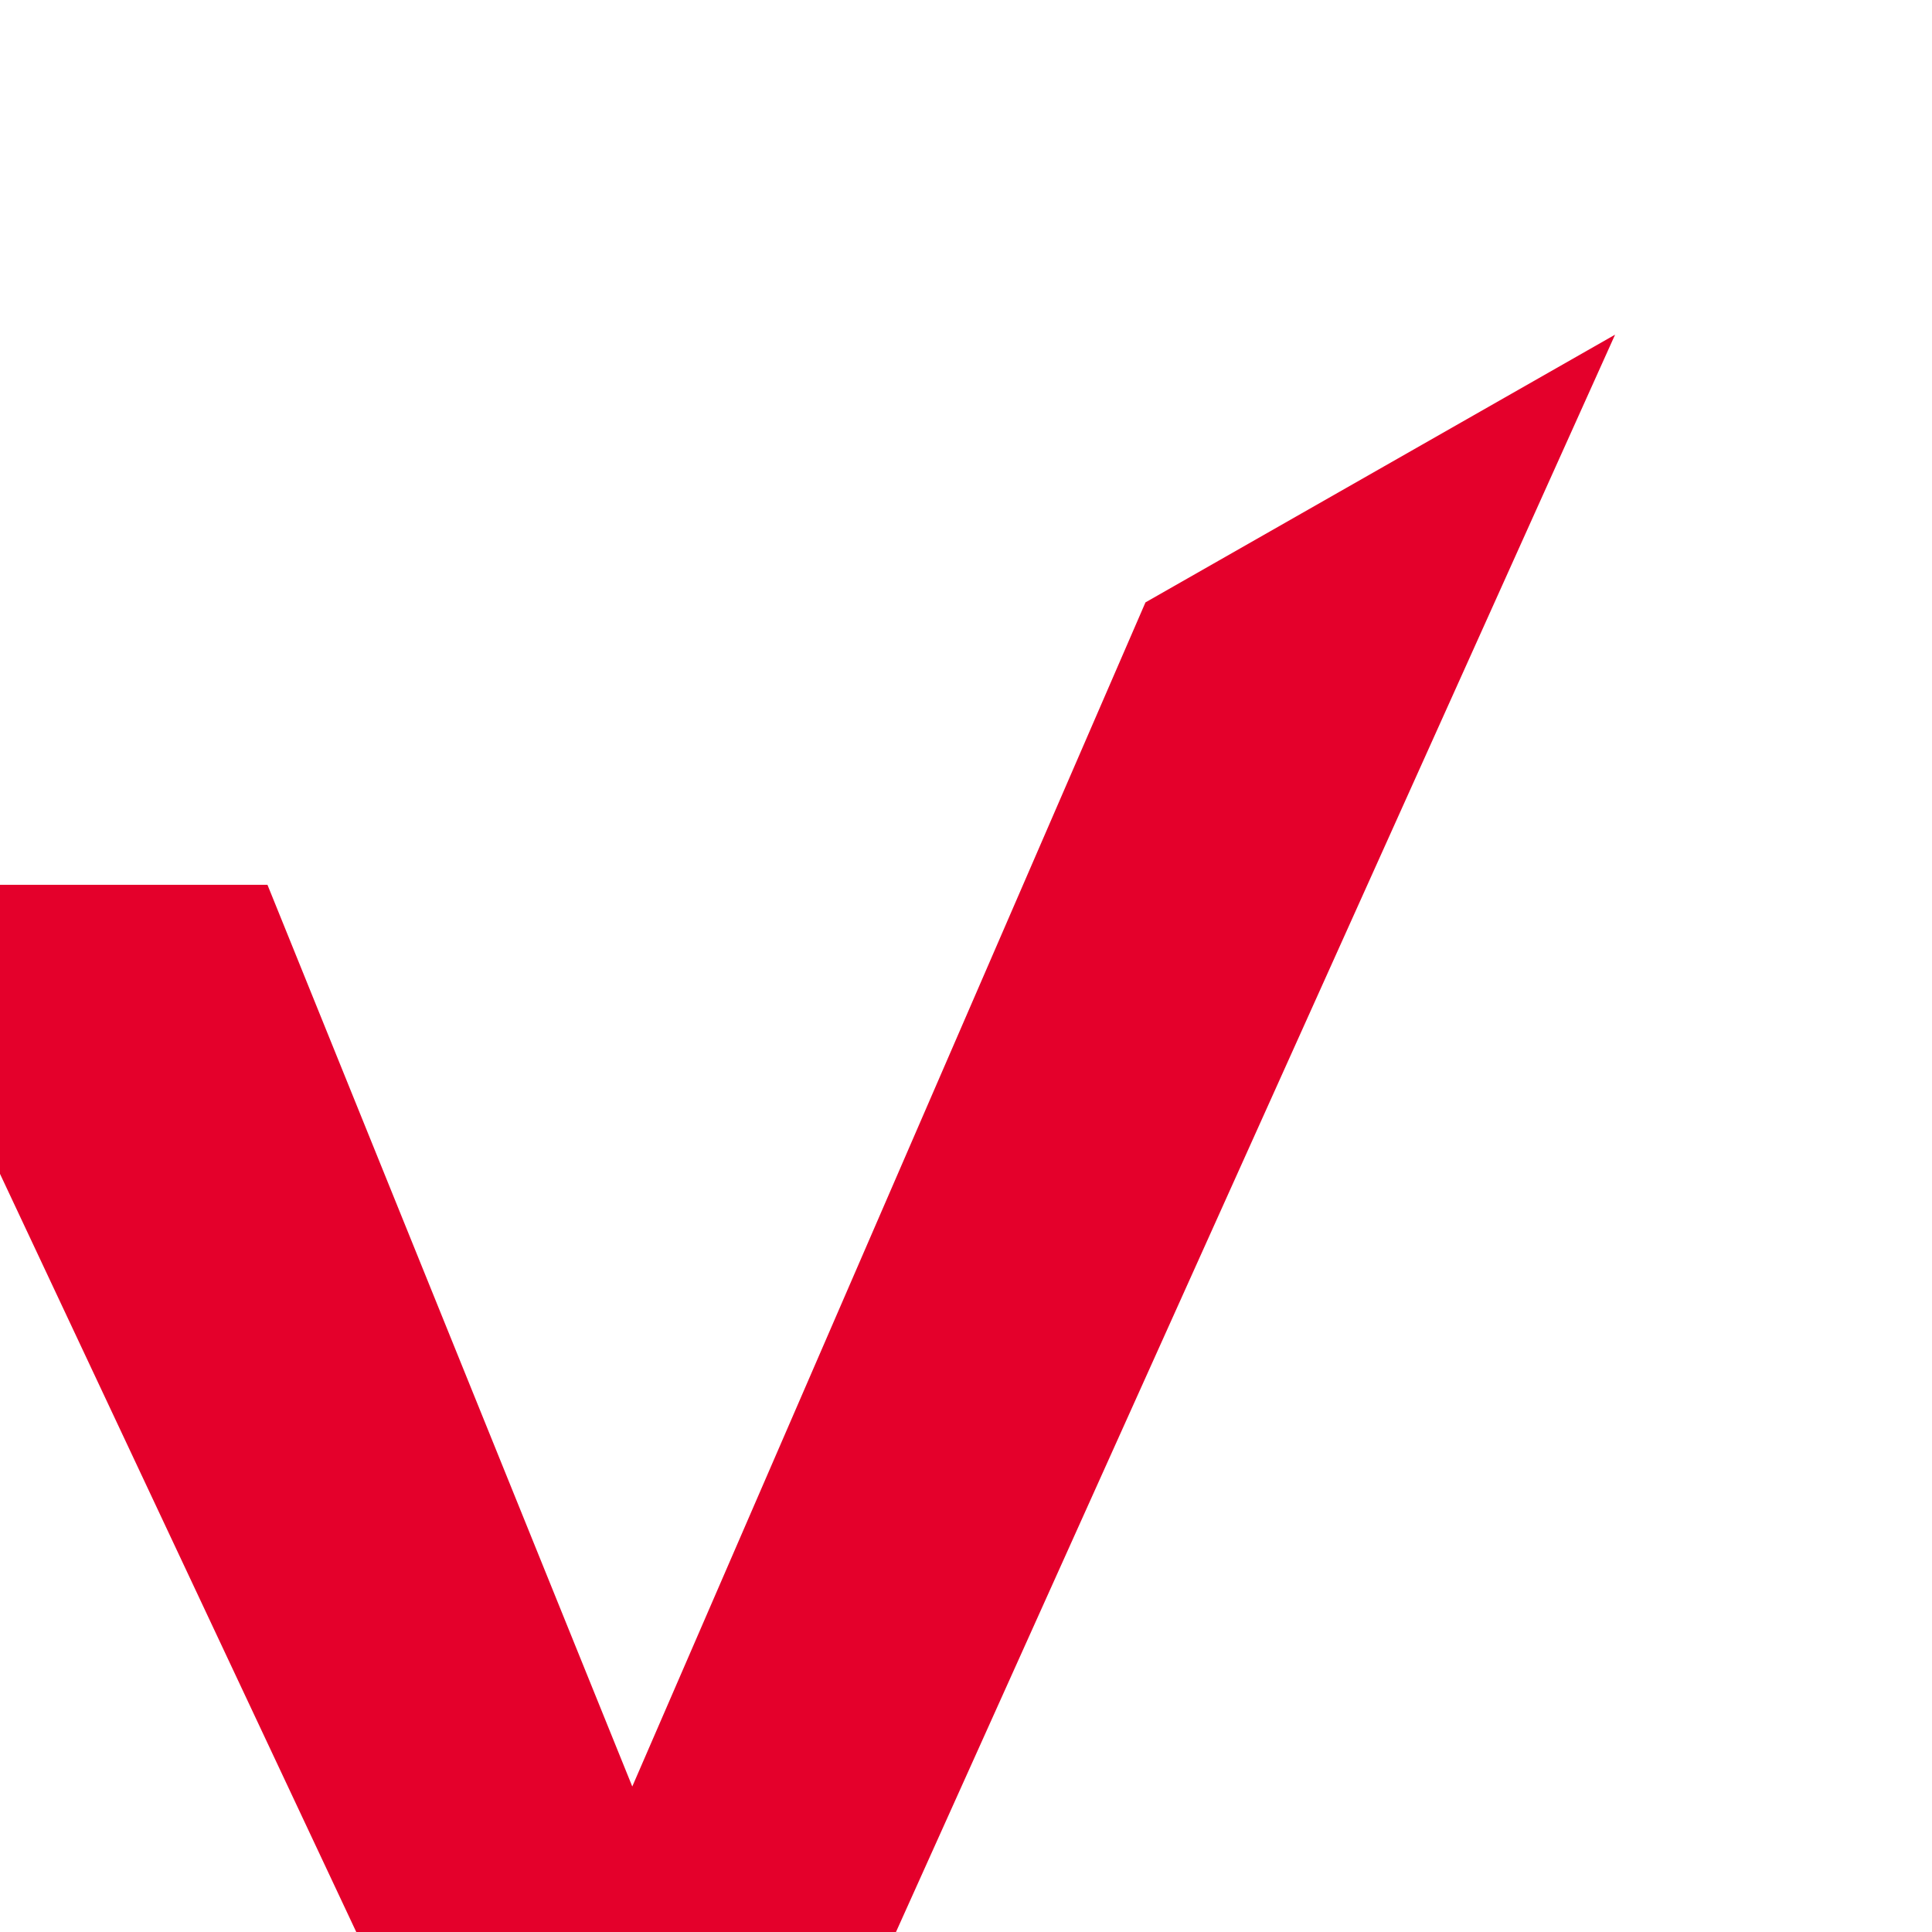
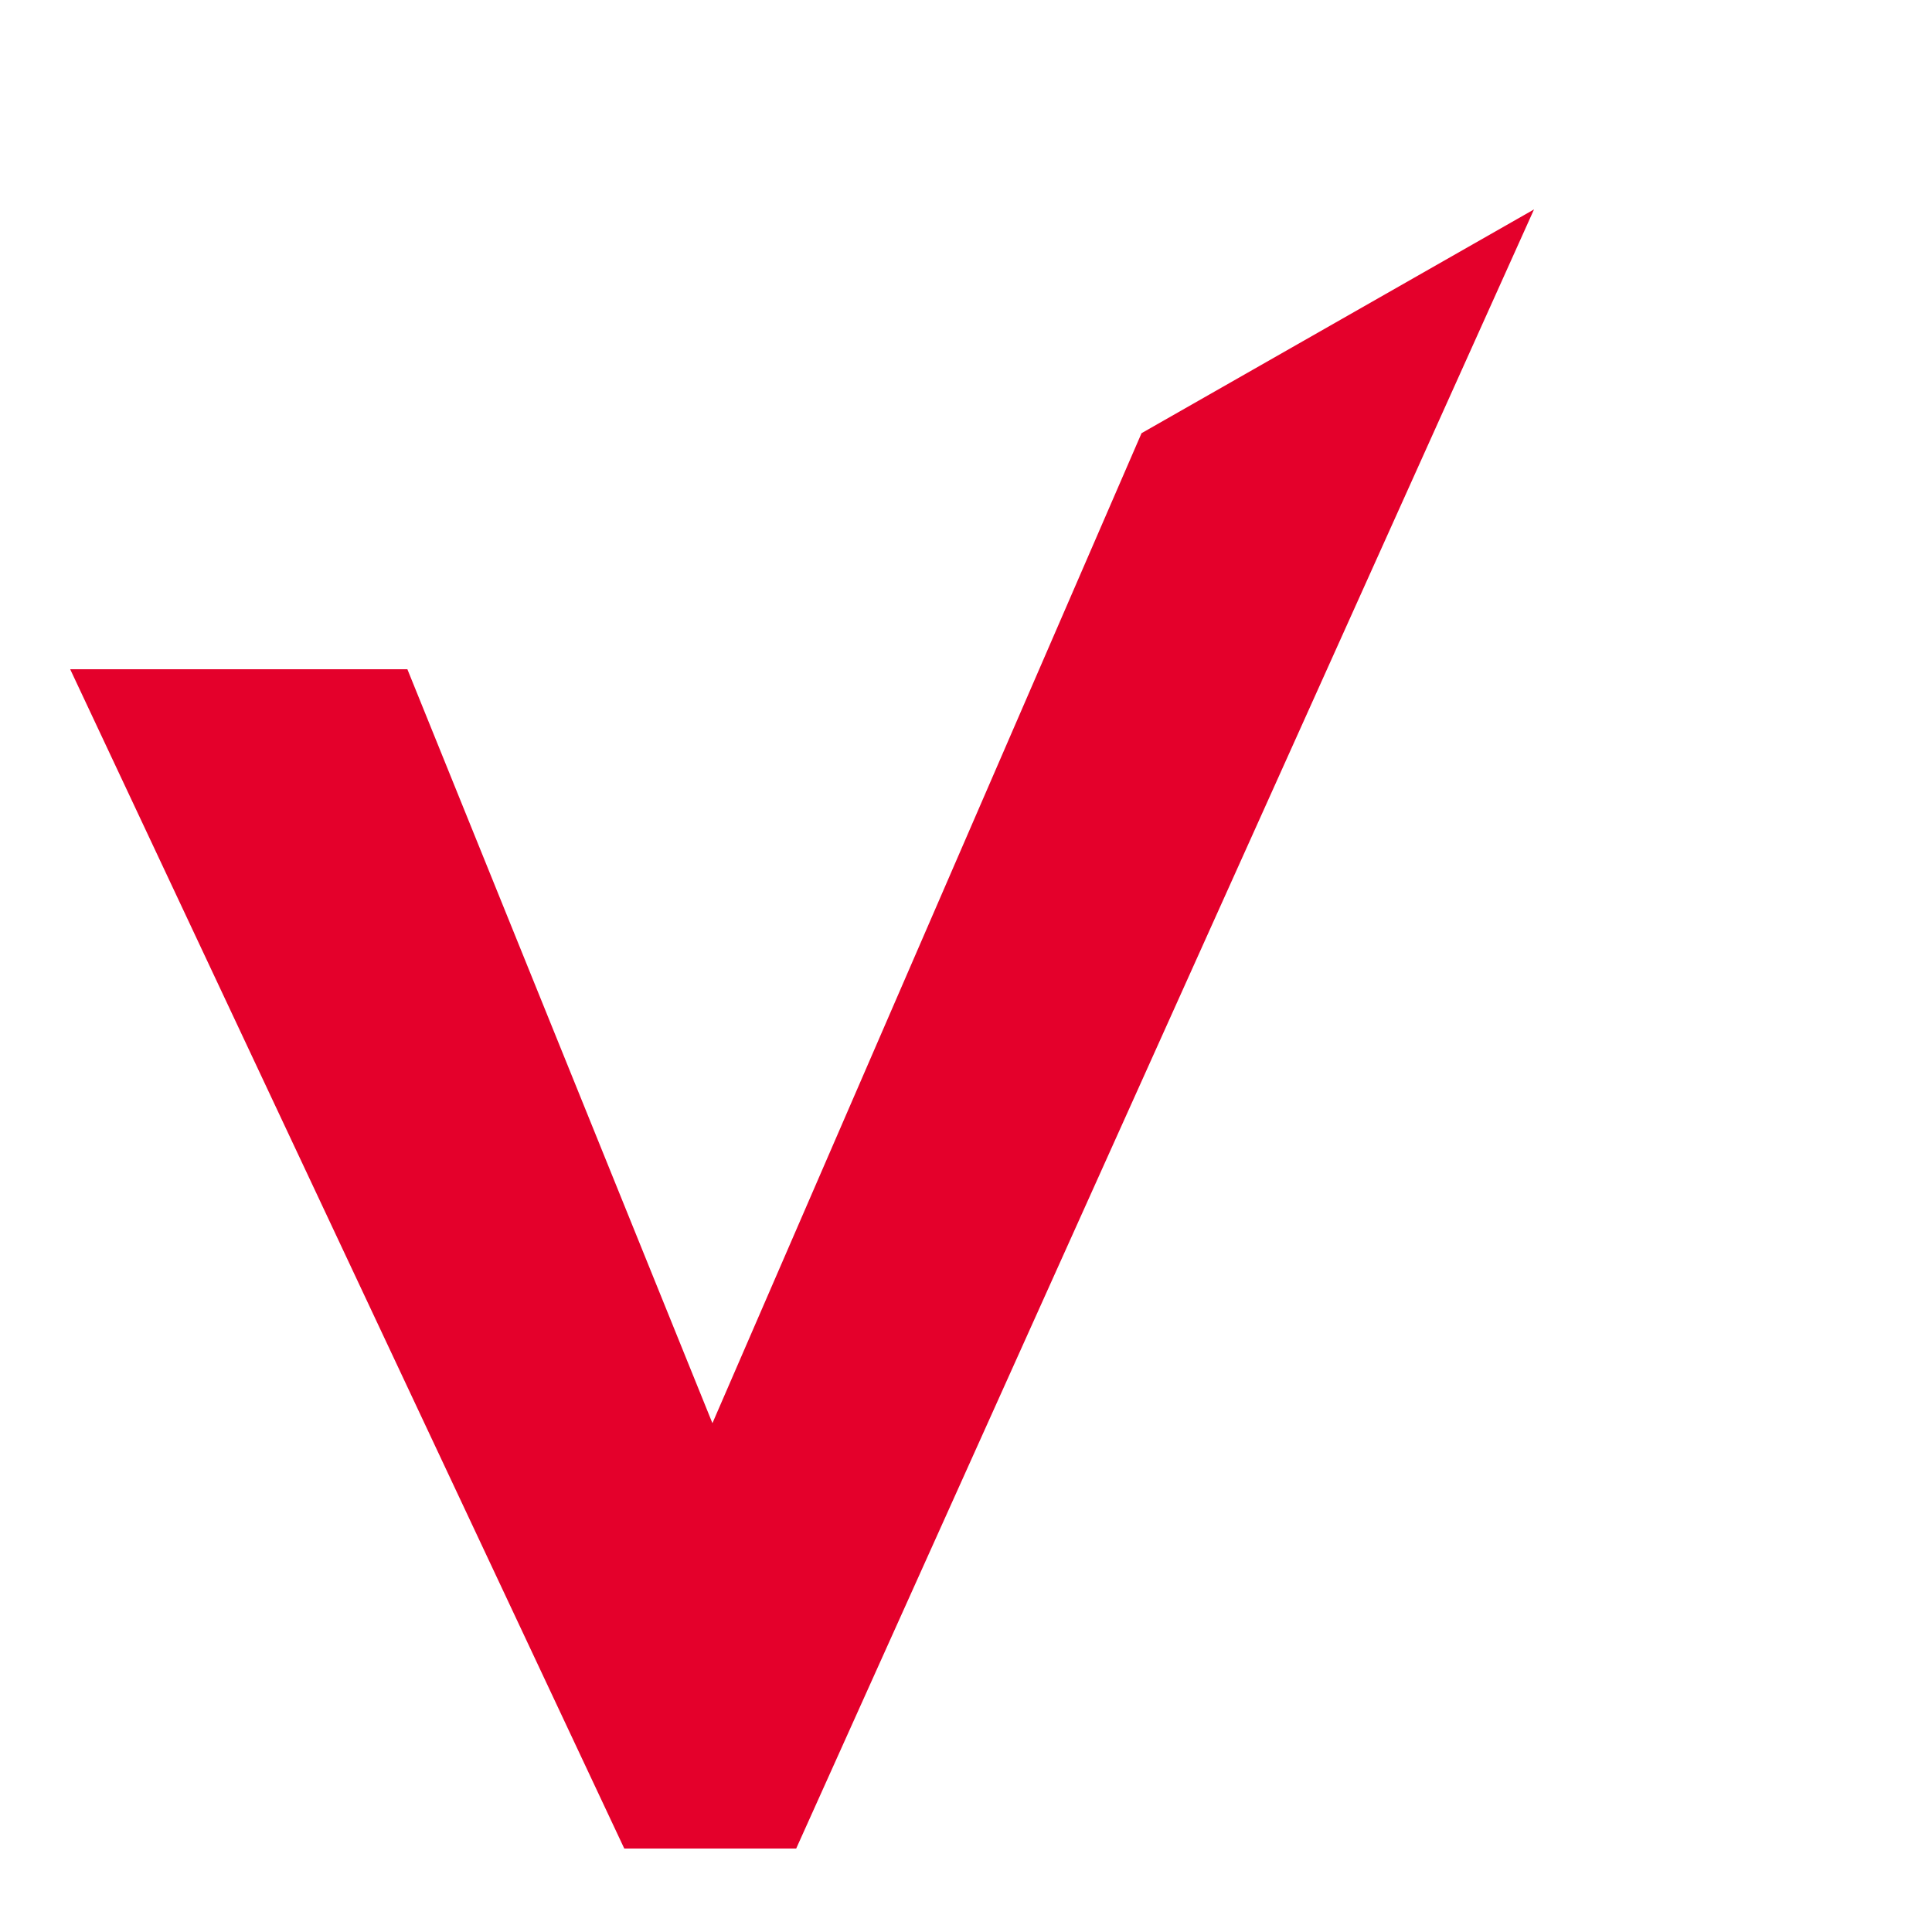
- <svg xmlns="http://www.w3.org/2000/svg" id="k" viewBox="0 0 128 128">
+ <svg xmlns="http://www.w3.org/2000/svg" id="m" viewBox="0 0 128 128">
  <defs>
-     <style>.m{fill:#e4002b;}</style>
+     <style>.p{fill:#e4002b;}</style>
  </defs>
-   <path class="m" d="M107,22.18l-58.47,129.88h-13.62L-9,58.62h26.72l24.17,59.74,34-78.45,31.1-17.73Z" />
+   <path class="p" d="M101.63,13.88l-48.88,108.59h-11.39L4.65,44.34h22.34l20.21,49.95,28.43-65.59,26.01-14.83Z" />
</svg>
